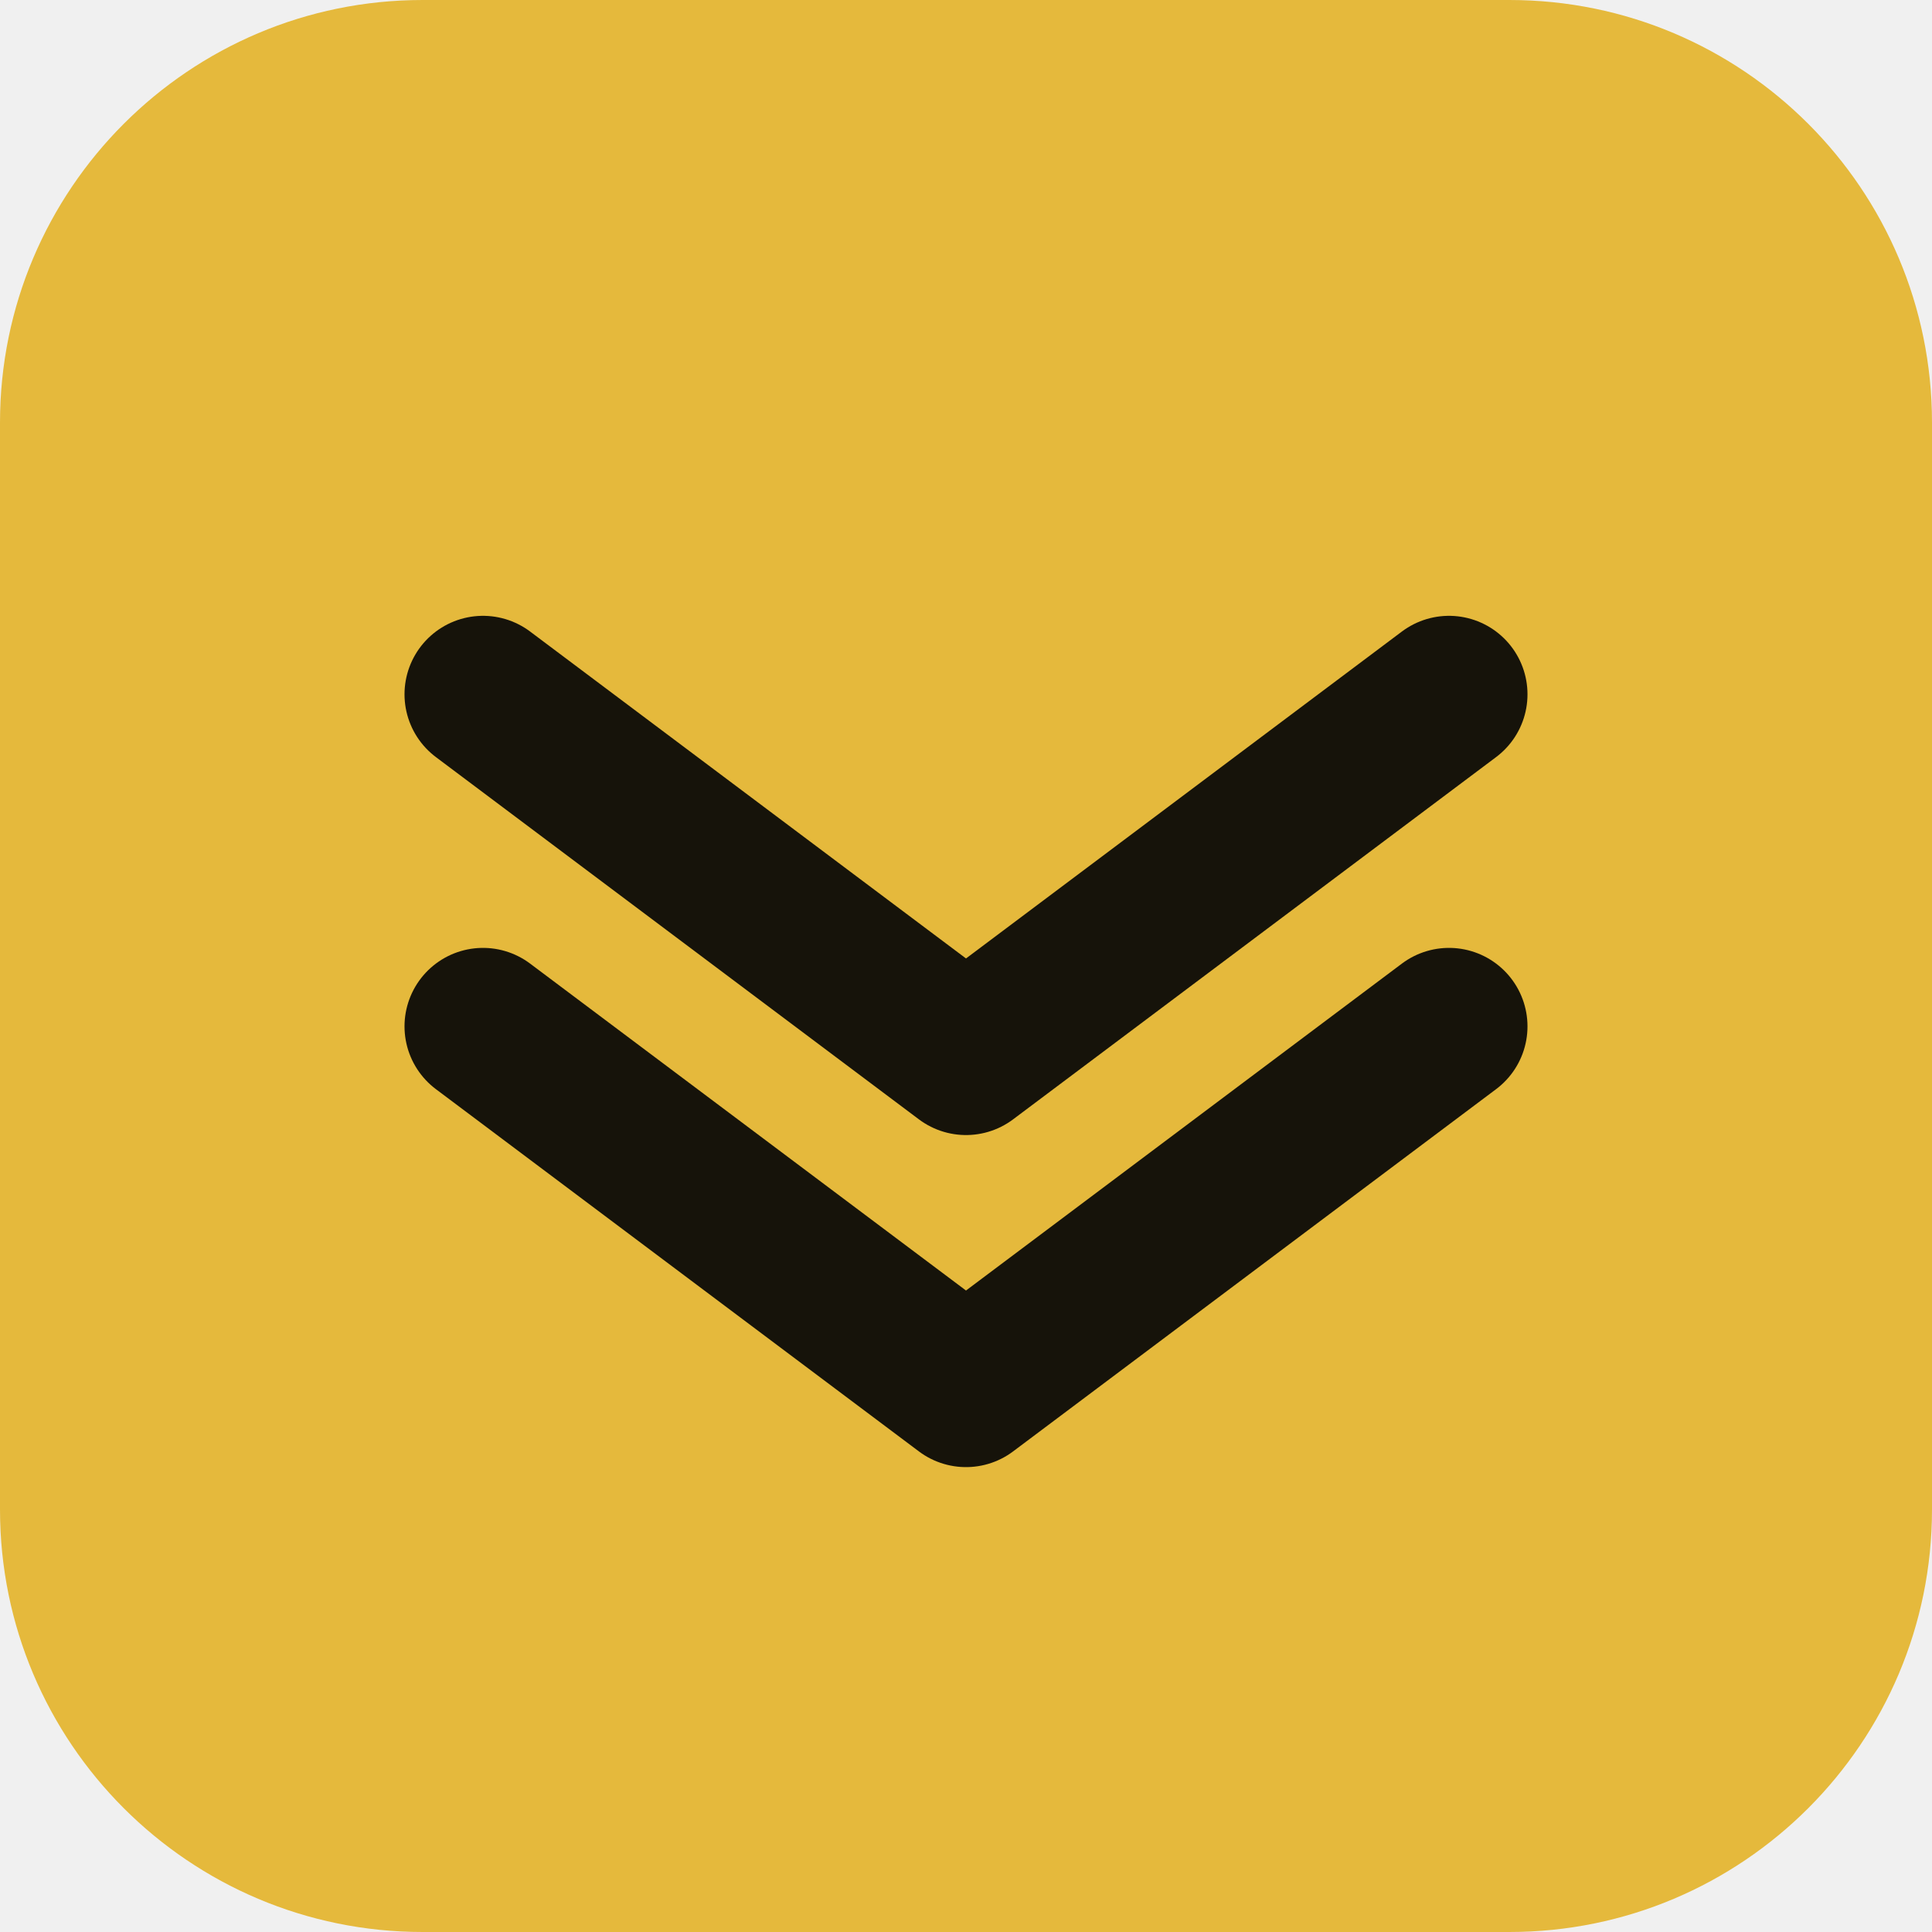
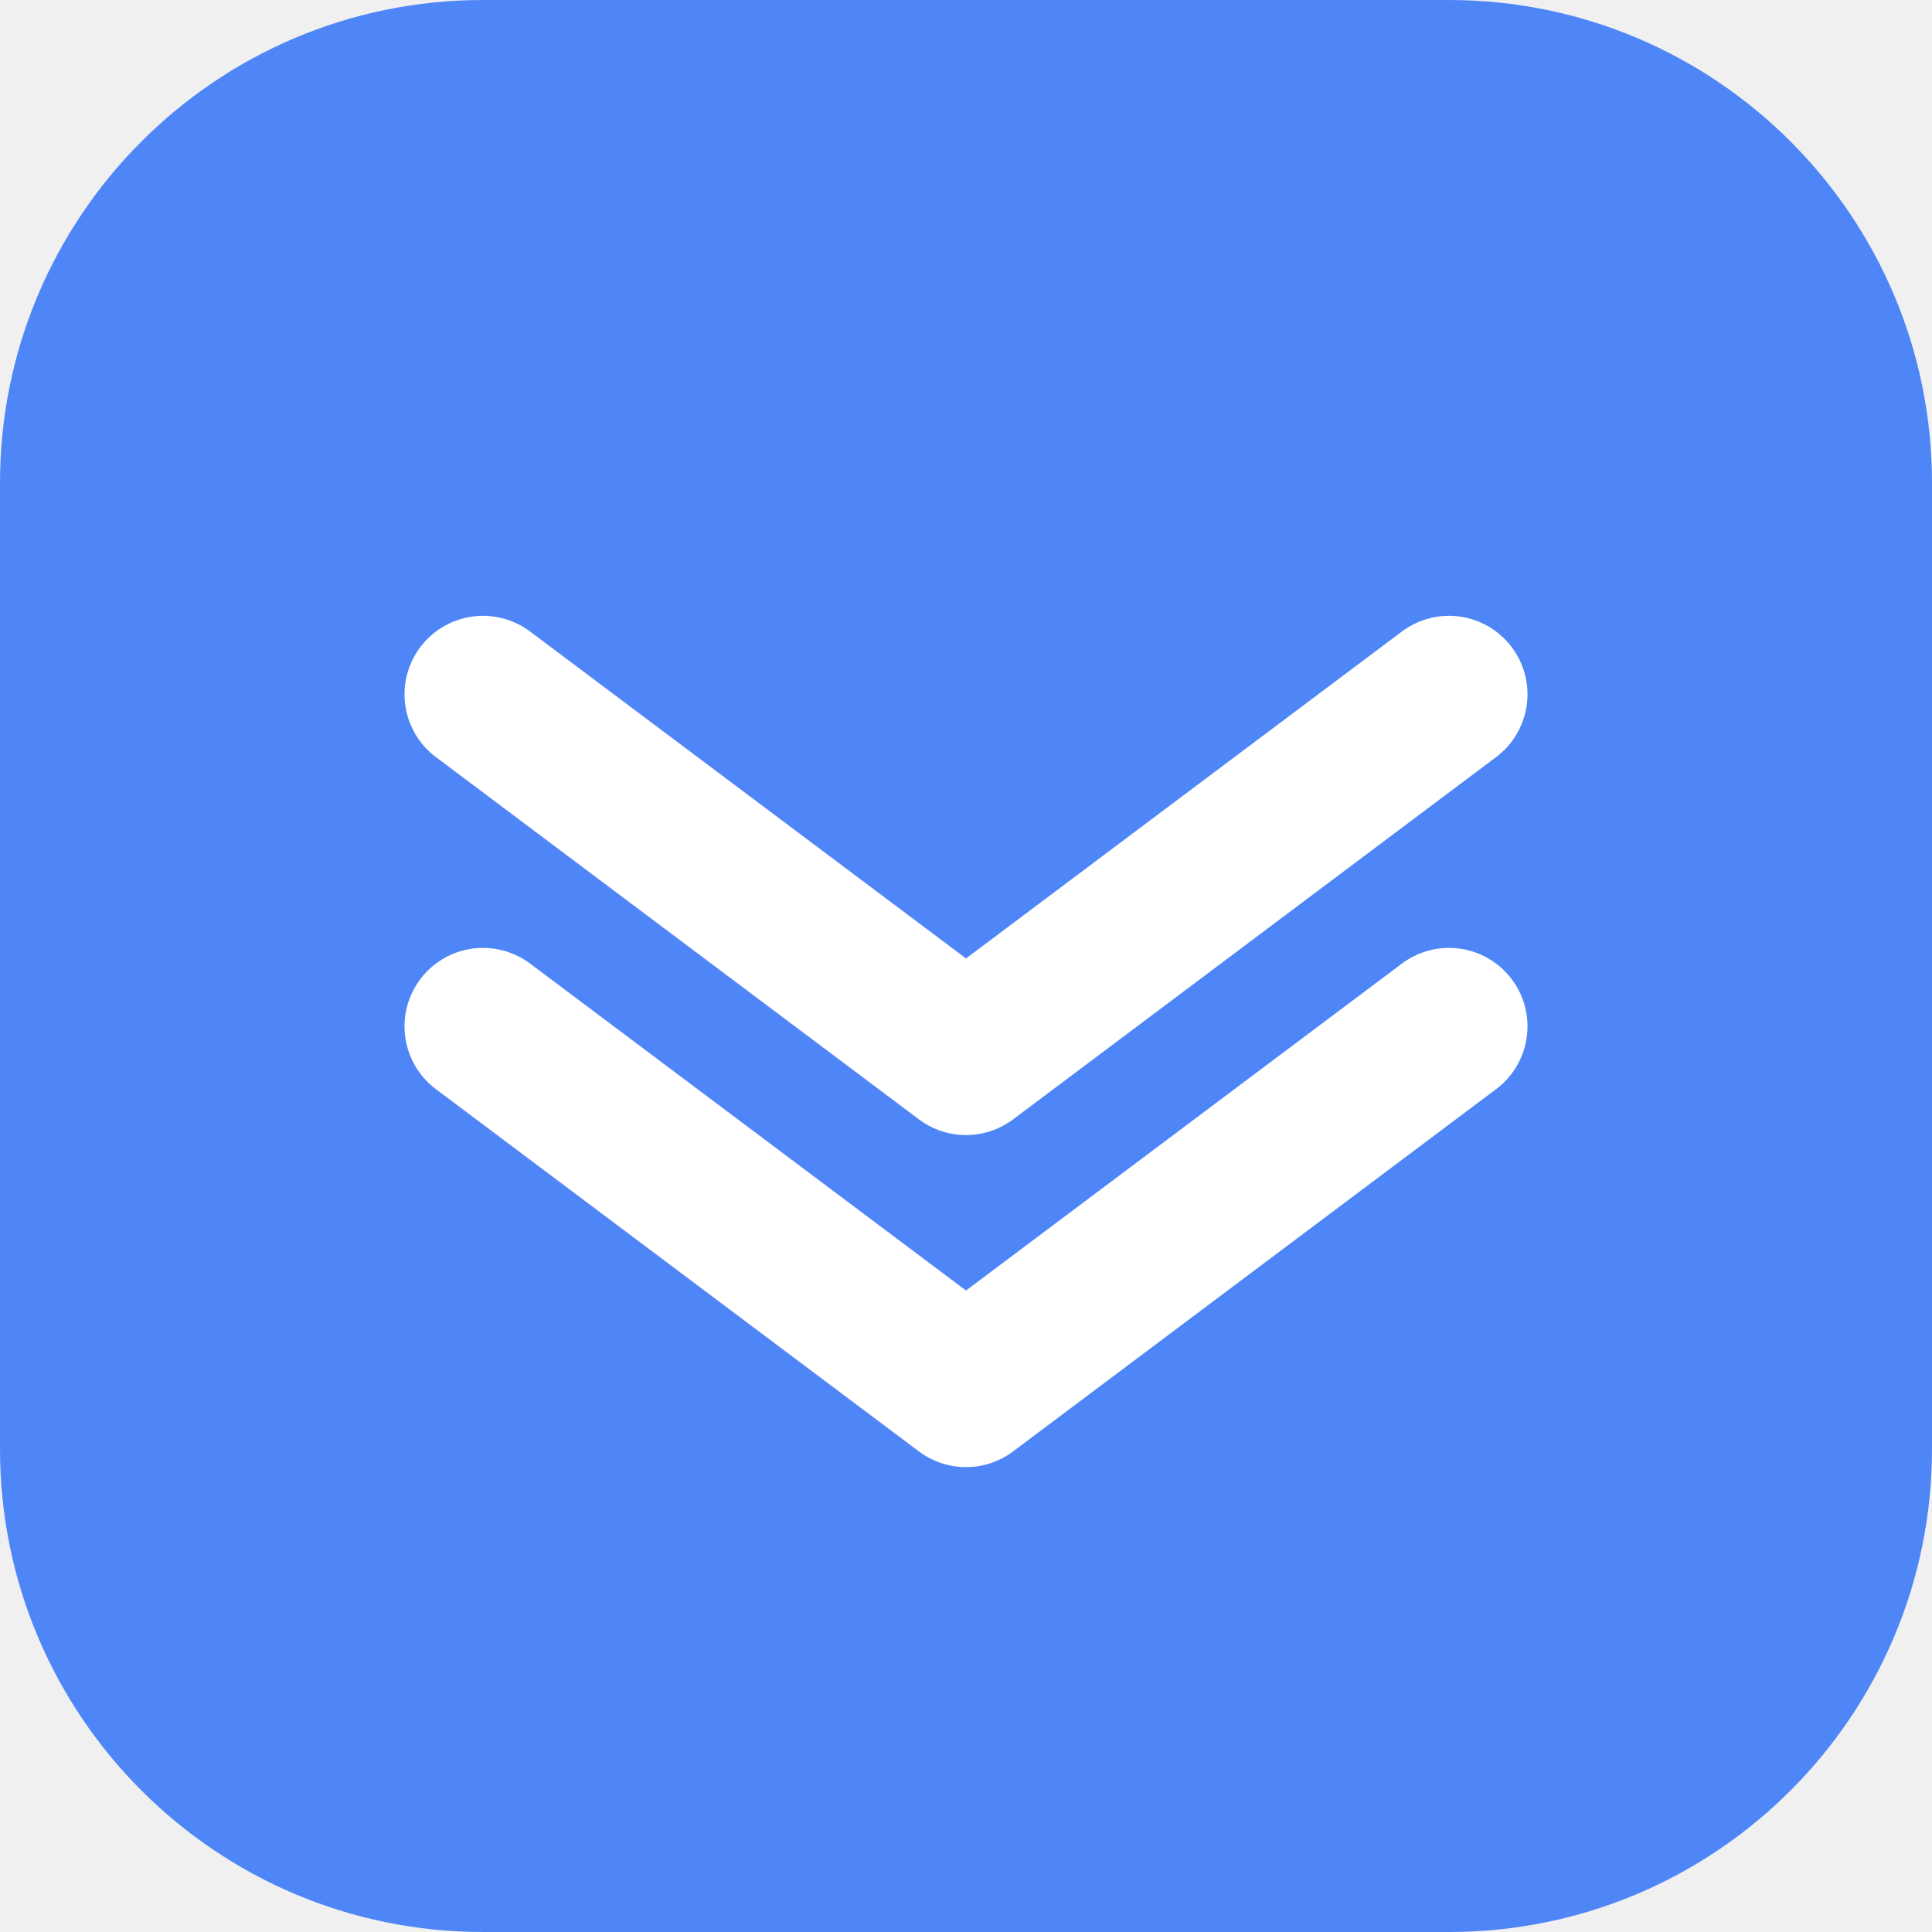
<svg xmlns="http://www.w3.org/2000/svg" viewBox="0 0 32 32">
-   <rect width="32" height="32" rx="7" fill="#e5b93c" />
-   <g fill="none" stroke="#16130a" stroke-width="2.6" stroke-linecap="round" stroke-linejoin="round">
+   <rect width="32" height="32" rx="8" fill="#4f86f7" />
+   <g fill="none" stroke="#ffffff" stroke-width="2.6" stroke-linecap="round" stroke-linejoin="round">
    <path d="M8 11.5 L16 17.5 L24 11.5" />
    <path d="M8 17 L16 23 L24 17" />
  </g>
</svg>
